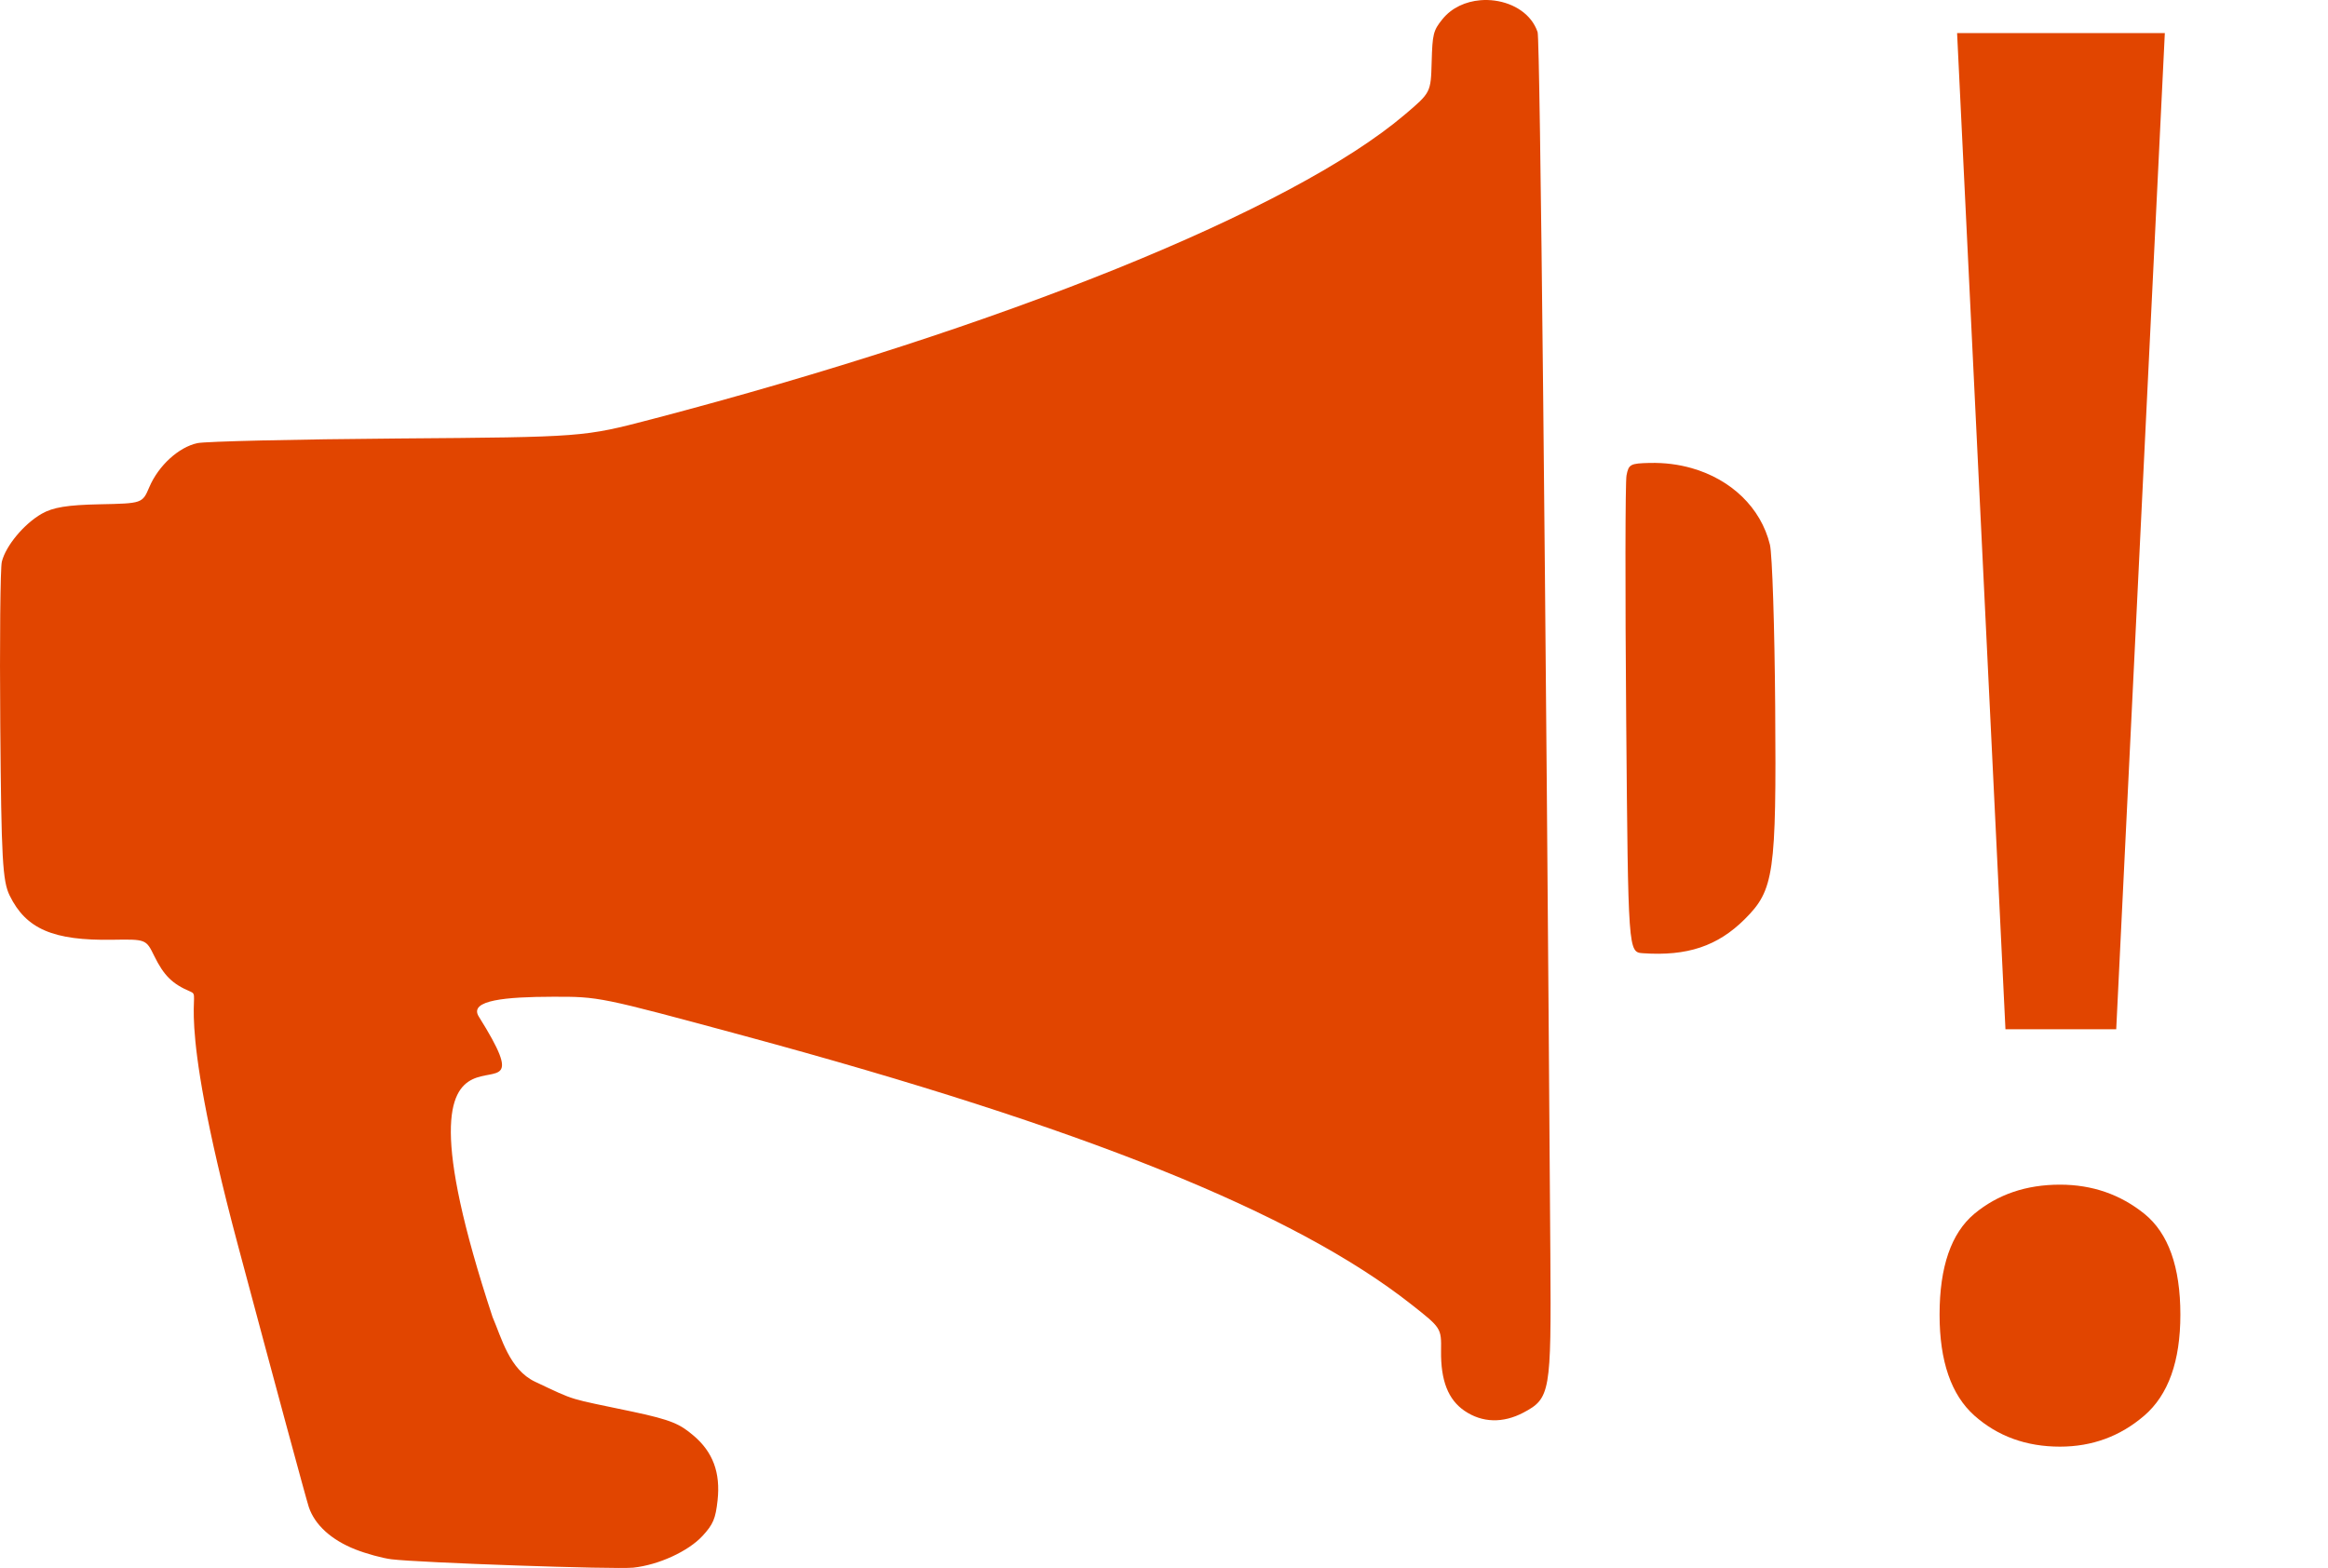
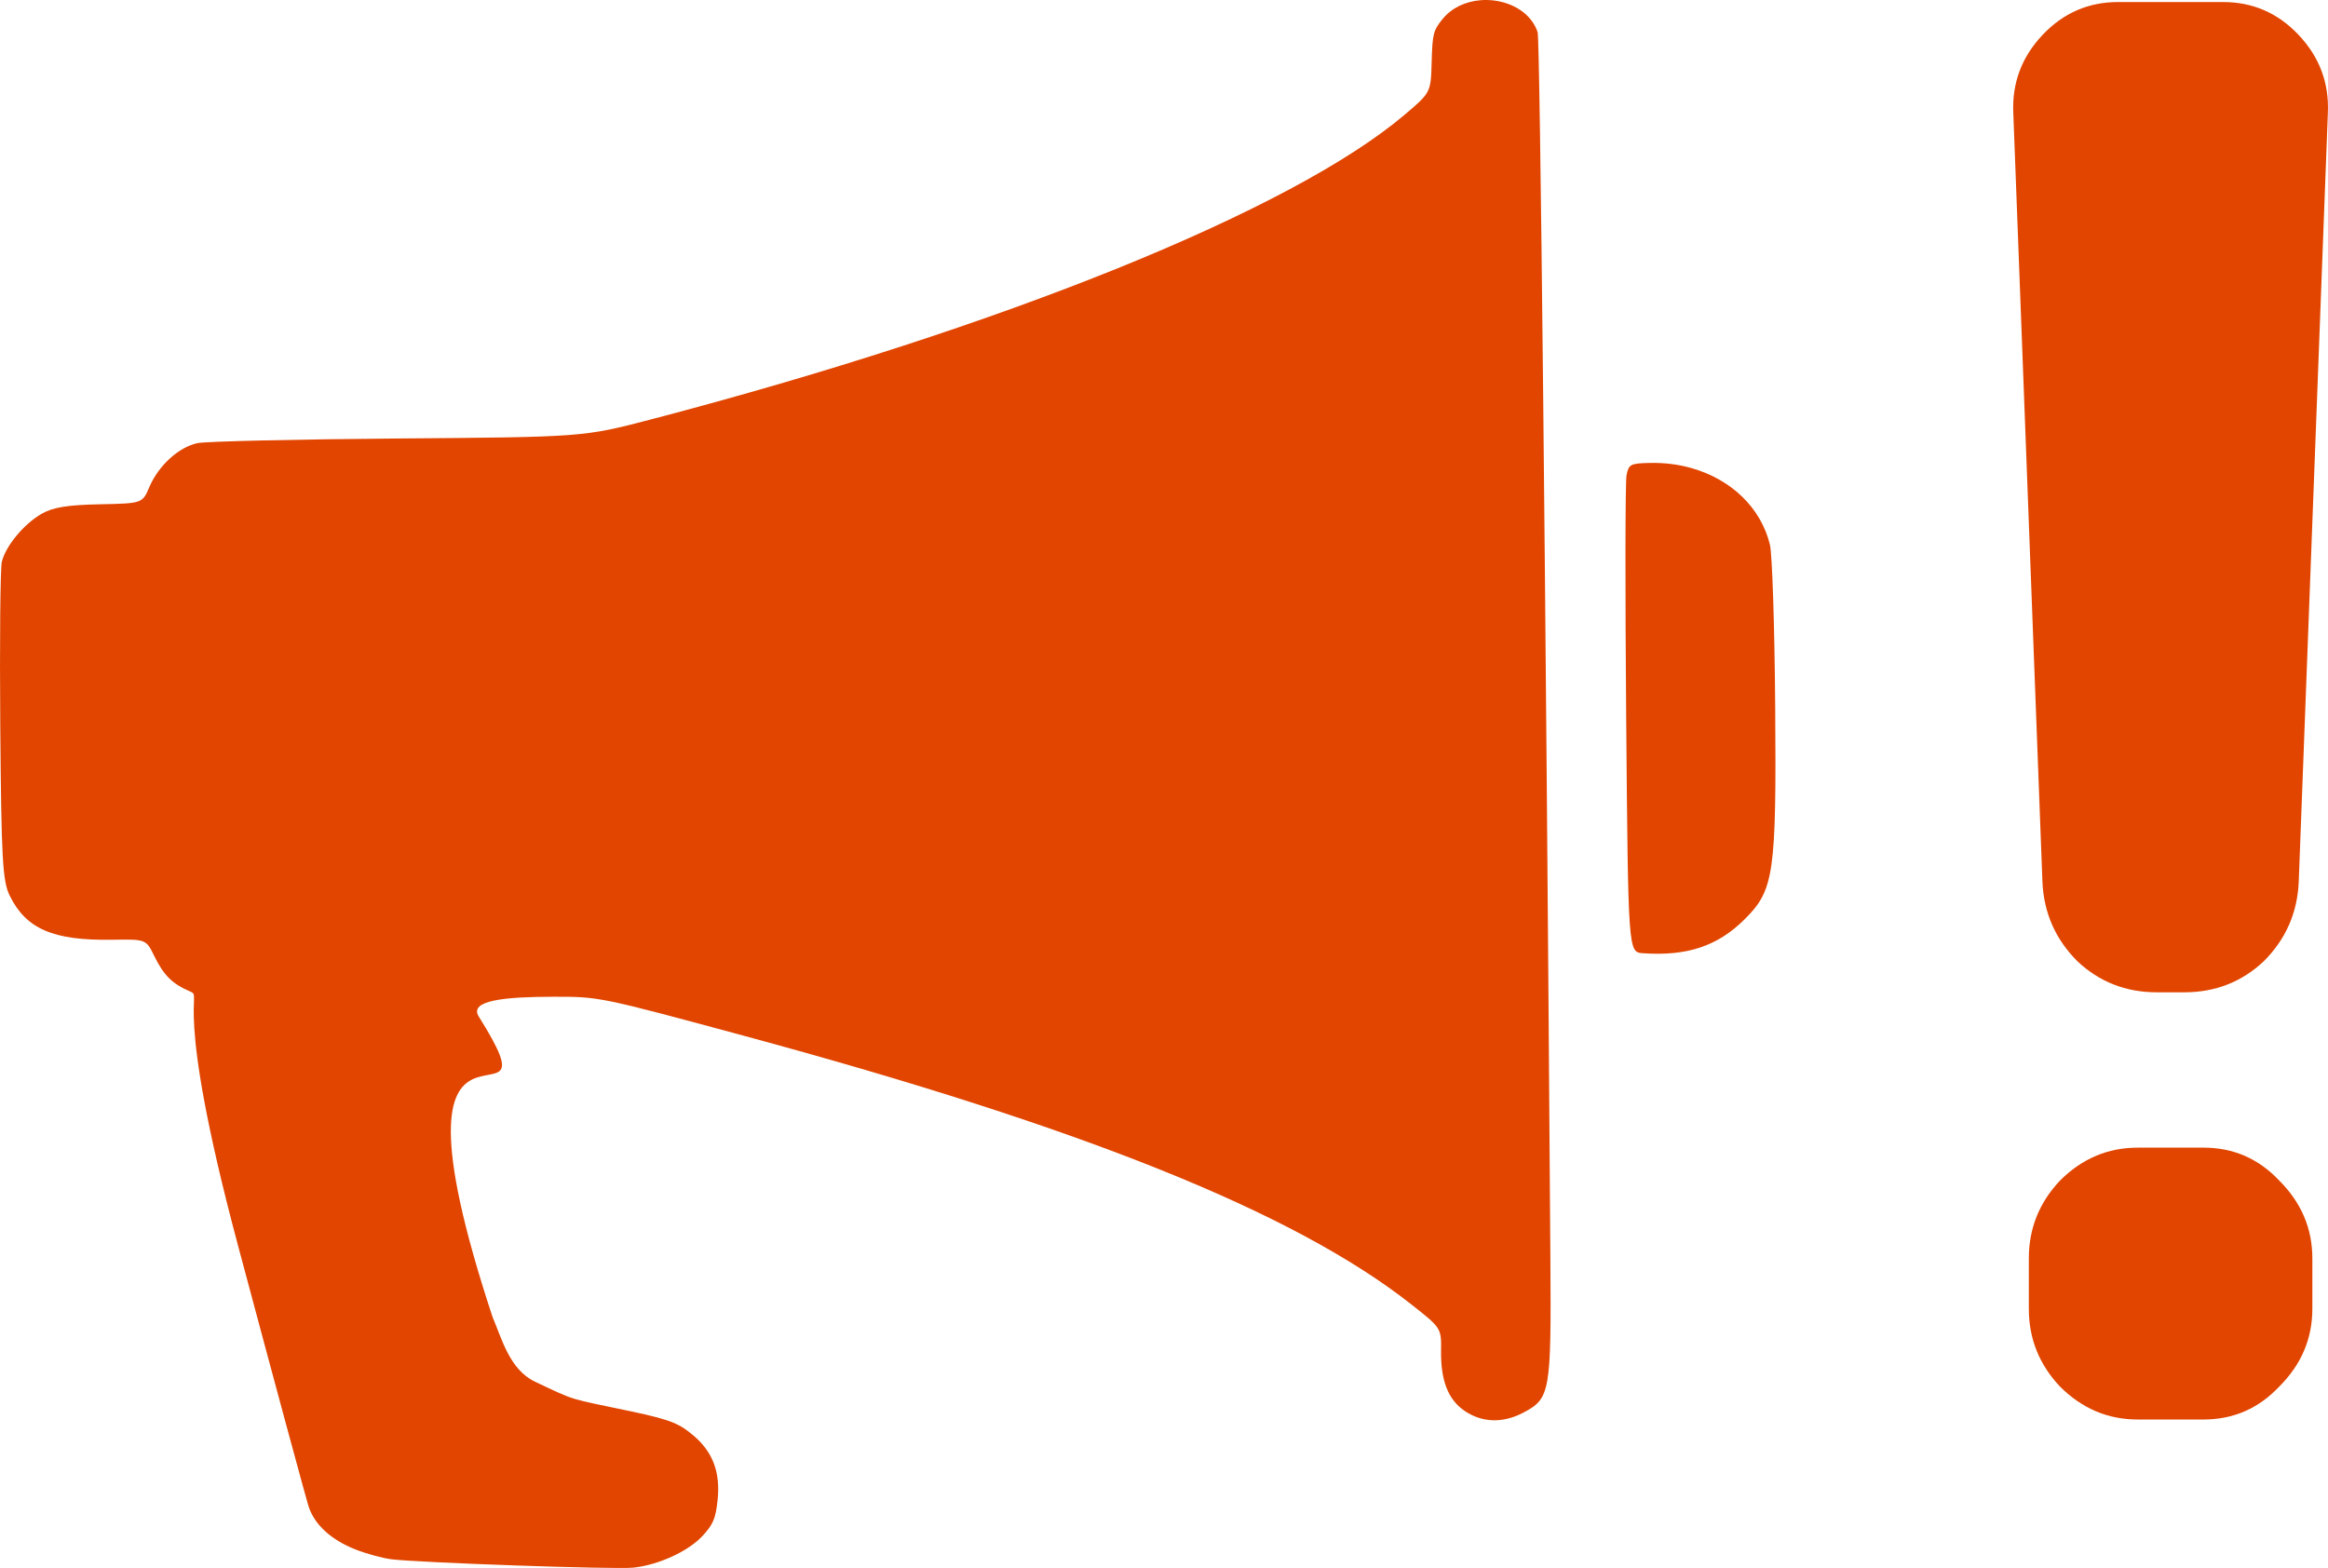
<svg xmlns="http://www.w3.org/2000/svg" width="147.438mm" height="99.311mm" viewBox="0 0 147.438 99.311" version="1.1" id="svg1" xml:space="preserve">
  <defs id="defs1" />
  <g id="layer1" transform="translate(212.725,119.3271)">
-     <path id="path1-09" style="fill:#e14500;fill-opacity:1;stroke-width:0.969" d="m -118.973,-119.312 c -0.919,0.078 -1.806,0.465 -2.397,1.198 -0.582,0.721 -0.635,0.934 -0.684,2.715 -0.053,1.932 -0.054,1.932 -1.707,3.335 -7.131,6.052 -25.483,13.476 -47.684,19.288 -4.325,1.132 -4.325,1.132 -16.073,1.222 -6.462,0.05 -12.178,0.182 -12.703,0.294 -1.185,0.252 -2.466,1.422 -3.046,2.783 -0.441,1.035 -0.441,1.035 -3.155,1.091 -2.037,0.042 -2.951,0.192 -3.663,0.6 -1.124,0.644 -2.277,2.032 -2.524,3.038 -0.097,0.395 -0.142,5.077 -0.099,10.404 0.068,8.425 0.145,9.822 0.596,10.741 1.039,2.119 2.76,2.859 6.504,2.798 2.131,-0.035 2.131,-0.035 2.652,1.028 0.609,1.242 1.152,1.776 2.291,2.256 0.82,0.345 -1.169,0.426 3.005,16.049 2.315,8.664 4.337,16.133 4.492,16.598 0.379,1.13 1.426,2.083 2.951,2.685 0.691,0.272 1.716,0.553 2.279,0.623 1.766,0.22 14.192,0.651 15.319,0.531 1.6,-0.169 3.484,-1.033 4.387,-2.011 0.672,-0.728 0.825,-1.088 0.952,-2.246 0.193,-1.76 -0.293,-3.068 -1.527,-4.111 -0.846,-0.715 -1.351,-0.982 -3.87,-1.514 -4.141,-0.875 -3.49,-0.633 -6.159,-1.893 -1.63,-0.77 -2.125,-2.784 -2.694,-4.098 -7.787,-23.606 4.668,-10.191 -0.873,-19.033 -0.656,-1.047 1.745,-1.247 4.685,-1.254 2.941,-0.006 2.94,-0.006 12.099,2.47 21.52,5.82 34.862,11.187 42.248,16.994 1.932,1.519 1.932,1.519 1.912,2.965 -0.025,1.881 0.45,3.093 1.488,3.799 1.115,0.759 2.433,0.797 3.733,0.109 1.694,-0.897 1.76,-1.275 1.702,-9.757 -0.292,-42.496 -0.653,-77.217 -0.808,-77.677 -0.382,-1.137 -1.495,-1.83 -2.708,-1.996 l -5.1e-4,-5.2e-4 c -0.303,-0.041 -0.613,-0.05 -0.919,-0.024 z m 10.73,29.306 c -1.233,0.03 -1.335,0.085 -1.471,0.792 -0.08,0.418 -0.089,7.382 -0.02,15.478 0.126,14.718 0.126,14.718 1.057,14.784 2.808,0.196 4.737,-0.449 6.454,-2.16 1.857,-1.849 2.003,-2.871 1.925,-13.454 -0.037,-5.04 -0.187,-9.657 -0.333,-10.26 -0.573,-2.359 -2.471,-4.143 -4.957,-4.85 -0.829,-0.236 -1.723,-0.352 -2.655,-0.329 z" />
-     <text xml:space="preserve" style="font-style:normal;font-variant:normal;font-weight:normal;font-stretch:normal;font-size:122.986px;font-family:'Rounded Mplus 1c Bold';-inkscape-font-specification:'Rounded Mplus 1c Bold, Normal';font-variant-ligatures:normal;font-variant-caps:normal;font-variant-numeric:normal;font-variant-east-asian:normal;fill:#e14500;fill-opacity:1;stroke-width:10.249" x="-98.746" y="-29.419" id="text1-5-7">
-       <tspan id="tspan1-0-1" style="font-style:normal;font-variant:normal;font-weight:normal;font-stretch:normal;font-size:122.986px;font-family:'Rounded Mplus 1c Bold';-inkscape-font-specification:'Rounded Mplus 1c Bold, Normal';font-variant-ligatures:normal;font-variant-caps:normal;font-variant-numeric:normal;font-variant-east-asian:normal;fill:#e14500;fill-opacity:1;stroke-width:10.249" x="-98.746" y="-29.419">!</tspan>
-     </text>
+     <g id="g11">
+       <path id="path1-09" style="fill:#e14500;fill-opacity:1;stroke-width:0.969" d="m -118.973,-119.312 c -0.919,0.078 -1.806,0.465 -2.397,1.198 -0.582,0.721 -0.635,0.934 -0.684,2.715 -0.053,1.932 -0.054,1.932 -1.707,3.335 -7.131,6.052 -25.483,13.476 -47.684,19.288 -4.325,1.132 -4.325,1.132 -16.073,1.222 -6.462,0.05 -12.178,0.182 -12.703,0.294 -1.185,0.252 -2.466,1.422 -3.046,2.783 -0.441,1.035 -0.441,1.035 -3.155,1.091 -2.037,0.042 -2.951,0.192 -3.663,0.6 -1.124,0.644 -2.277,2.032 -2.524,3.038 -0.097,0.395 -0.142,5.077 -0.099,10.404 0.068,8.425 0.145,9.822 0.596,10.741 1.039,2.119 2.76,2.859 6.504,2.798 2.131,-0.035 2.131,-0.035 2.652,1.028 0.609,1.242 1.152,1.776 2.291,2.256 0.82,0.345 -1.169,0.426 3.005,16.049 2.315,8.664 4.337,16.133 4.492,16.598 0.379,1.13 1.426,2.083 2.951,2.685 0.691,0.272 1.716,0.553 2.279,0.623 1.766,0.22 14.192,0.651 15.319,0.531 1.6,-0.169 3.484,-1.033 4.387,-2.011 0.672,-0.728 0.825,-1.088 0.952,-2.246 0.193,-1.76 -0.293,-3.068 -1.527,-4.111 -0.846,-0.715 -1.351,-0.982 -3.87,-1.514 -4.141,-0.875 -3.49,-0.633 -6.159,-1.893 -1.63,-0.77 -2.125,-2.784 -2.694,-4.098 -7.787,-23.606 4.668,-10.191 -0.873,-19.033 -0.656,-1.047 1.745,-1.247 4.685,-1.254 2.941,-0.006 2.94,-0.006 12.099,2.47 21.52,5.82 34.862,11.187 42.248,16.994 1.932,1.519 1.932,1.519 1.912,2.965 -0.025,1.881 0.45,3.093 1.488,3.799 1.115,0.759 2.433,0.797 3.733,0.109 1.694,-0.897 1.76,-1.275 1.702,-9.757 -0.292,-42.496 -0.653,-77.217 -0.808,-77.677 -0.382,-1.137 -1.495,-1.83 -2.708,-1.996 l -5.1e-4,-5.2e-4 c -0.303,-0.041 -0.613,-0.05 -0.919,-0.024 z m 10.73,29.306 c -1.233,0.03 -1.335,0.085 -1.471,0.792 -0.08,0.418 -0.089,7.382 -0.02,15.478 0.126,14.718 0.126,14.718 1.057,14.784 2.808,0.196 4.737,-0.449 6.454,-2.16 1.857,-1.849 2.003,-2.871 1.925,-13.454 -0.037,-5.04 -0.187,-9.657 -0.333,-10.26 -0.573,-2.359 -2.471,-4.143 -4.957,-4.85 -0.829,-0.236 -1.723,-0.352 -2.655,-0.329 z" />
+       <path d="m -76.117,-56.476 q -2.952,0 -5.042,-1.968 -2.091,-2.091 -2.214,-5.042 l -1.845,-48.702 q -0.123,-2.829 1.845,-4.919 1.968,-2.091 4.796,-2.091 h 6.641 q 2.829,0 4.796,2.091 1.968,2.091 1.845,4.919 l -1.845,48.702 q -0.123,2.952 -2.214,5.042 -2.091,1.968 -5.042,1.968 z m 2.952,9.839 q 2.829,0 4.796,2.091 2.091,2.091 2.091,4.919 v 3.198 q 0,2.829 -2.091,4.919 -1.968,2.091 -4.796,2.091 h -4.182 q -2.829,0 -4.919,-2.091 -1.968,-2.091 -1.968,-4.919 v -3.198 q 0,-2.829 1.968,-4.919 2.091,-2.091 4.919,-2.091 z" id="text1-5-7" style="font-size:122.986px;font-family:'Rounded Mplus 1c Bold';-inkscape-font-specification:'Rounded Mplus 1c Bold, Normal';fill:#e14500;stroke-width:10.249" aria-label="!" />
+     </g>
  </g>
</svg>
